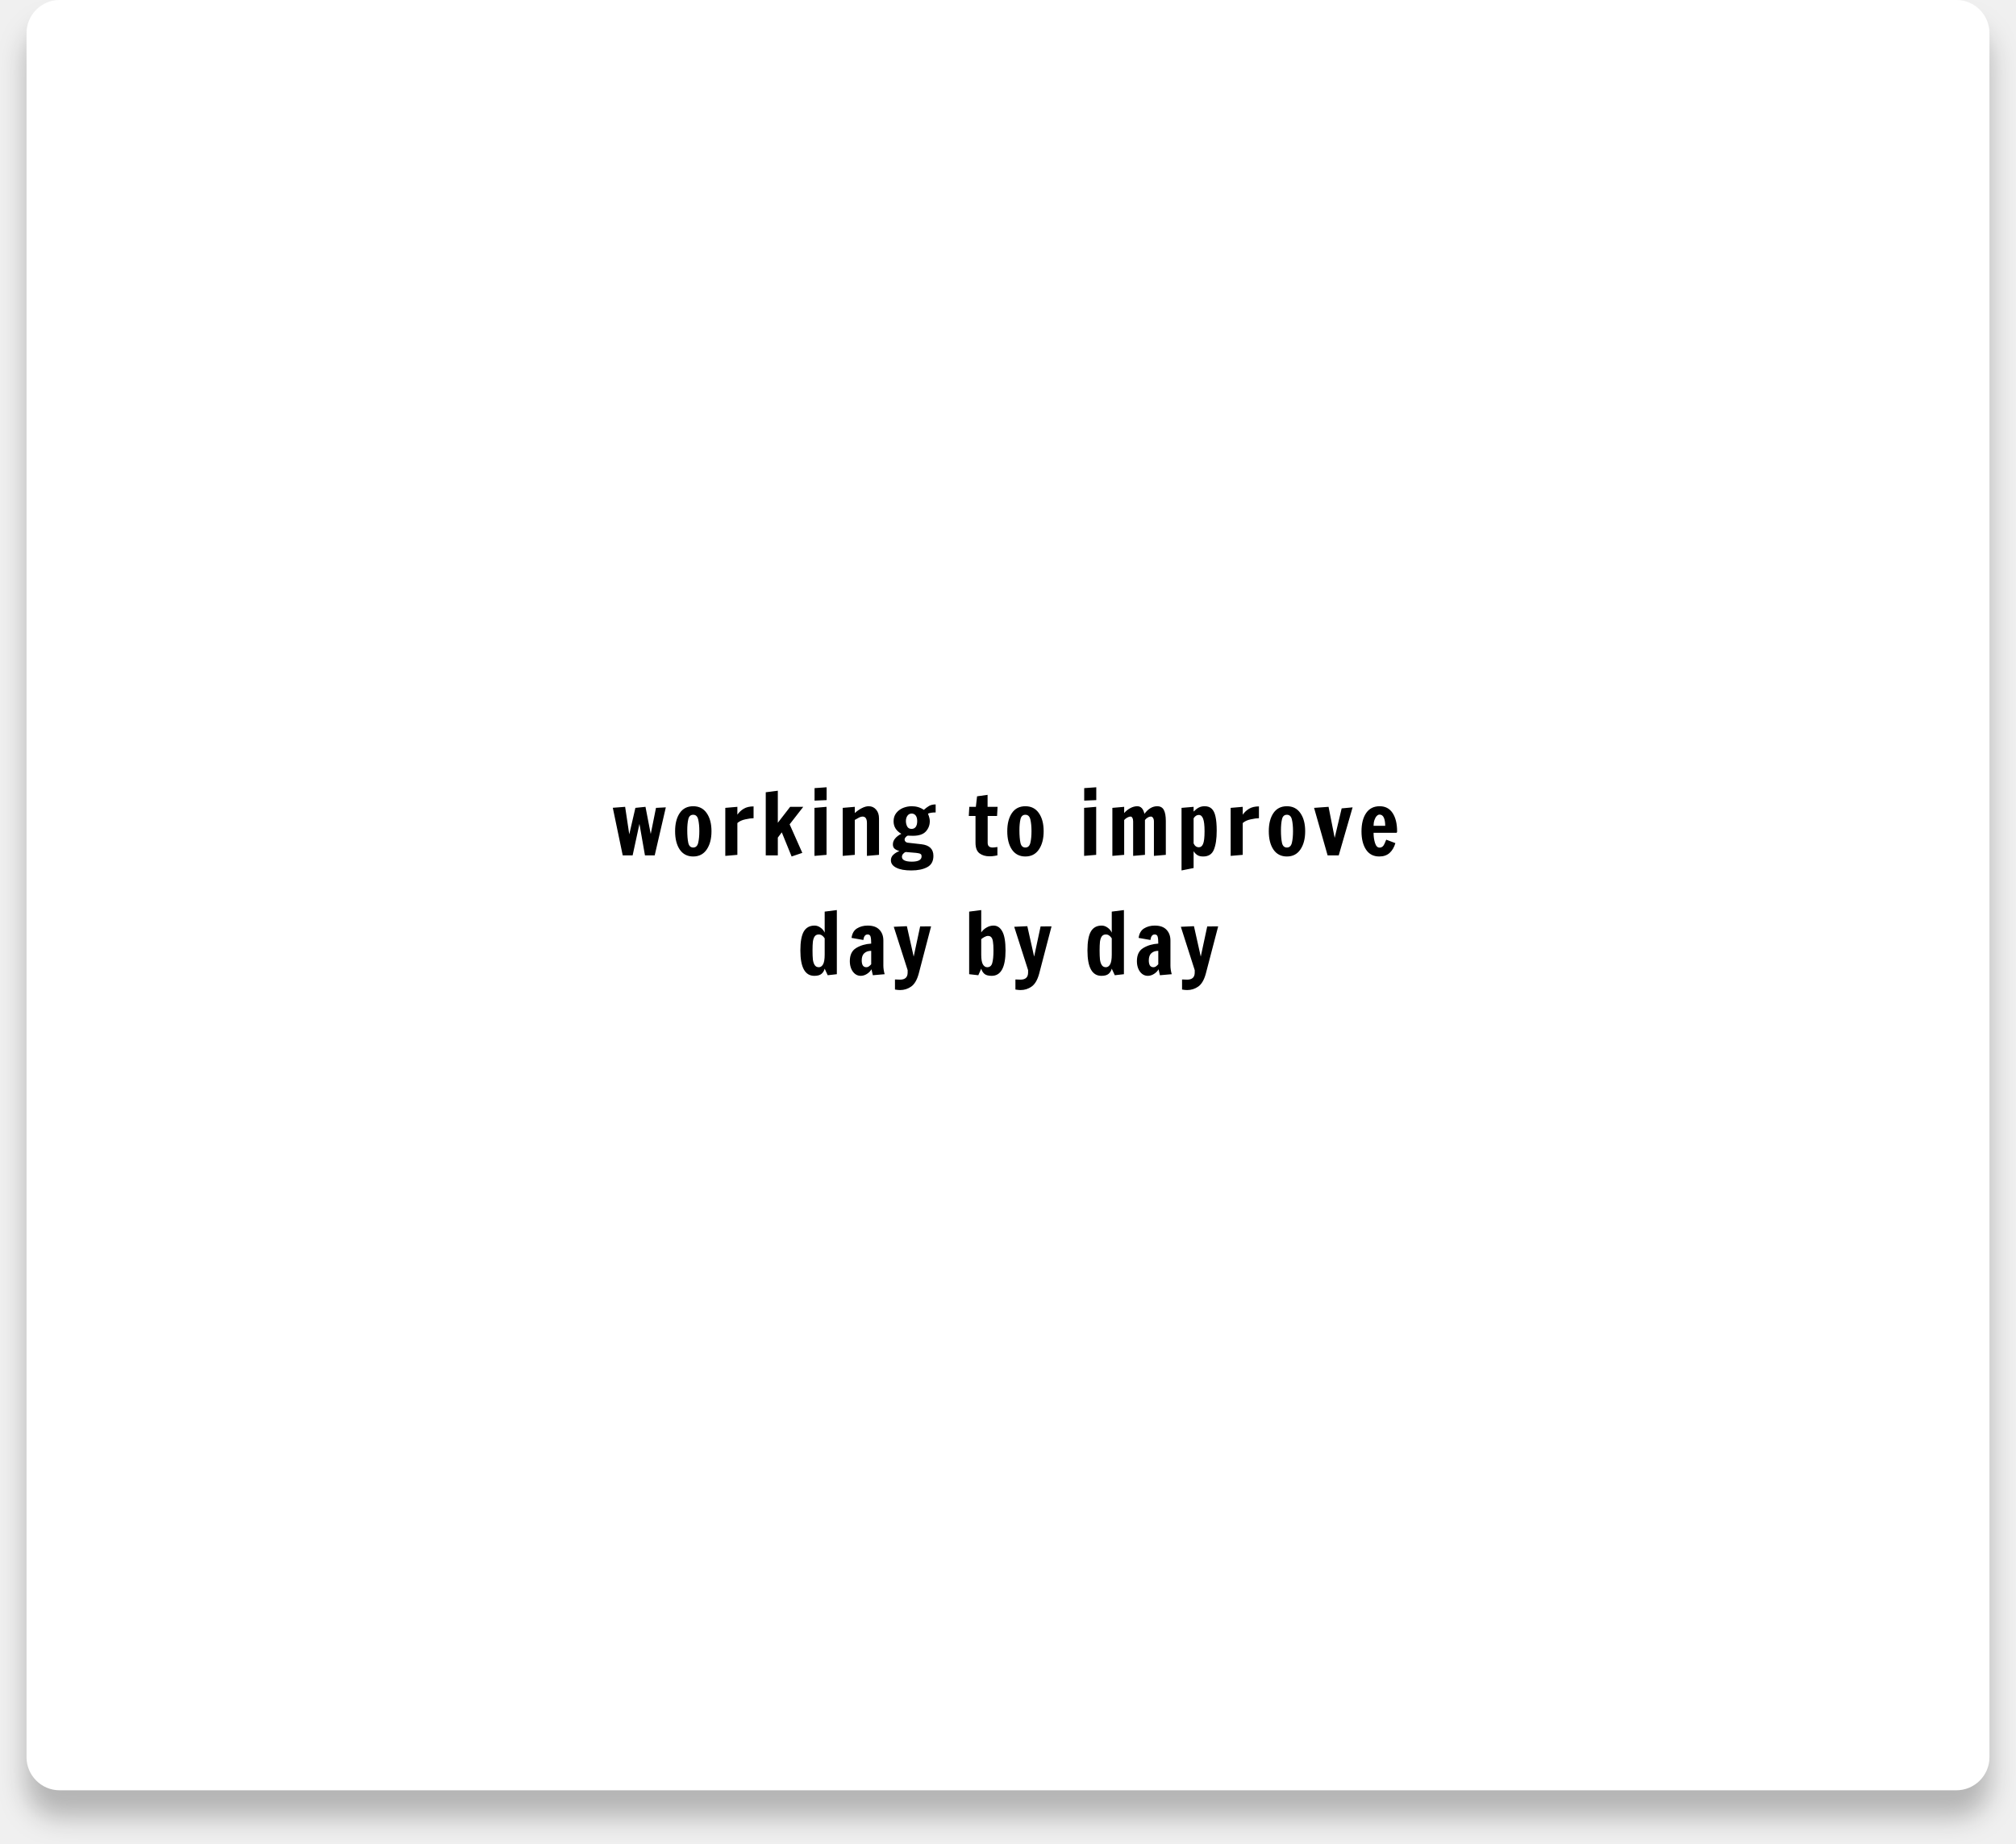
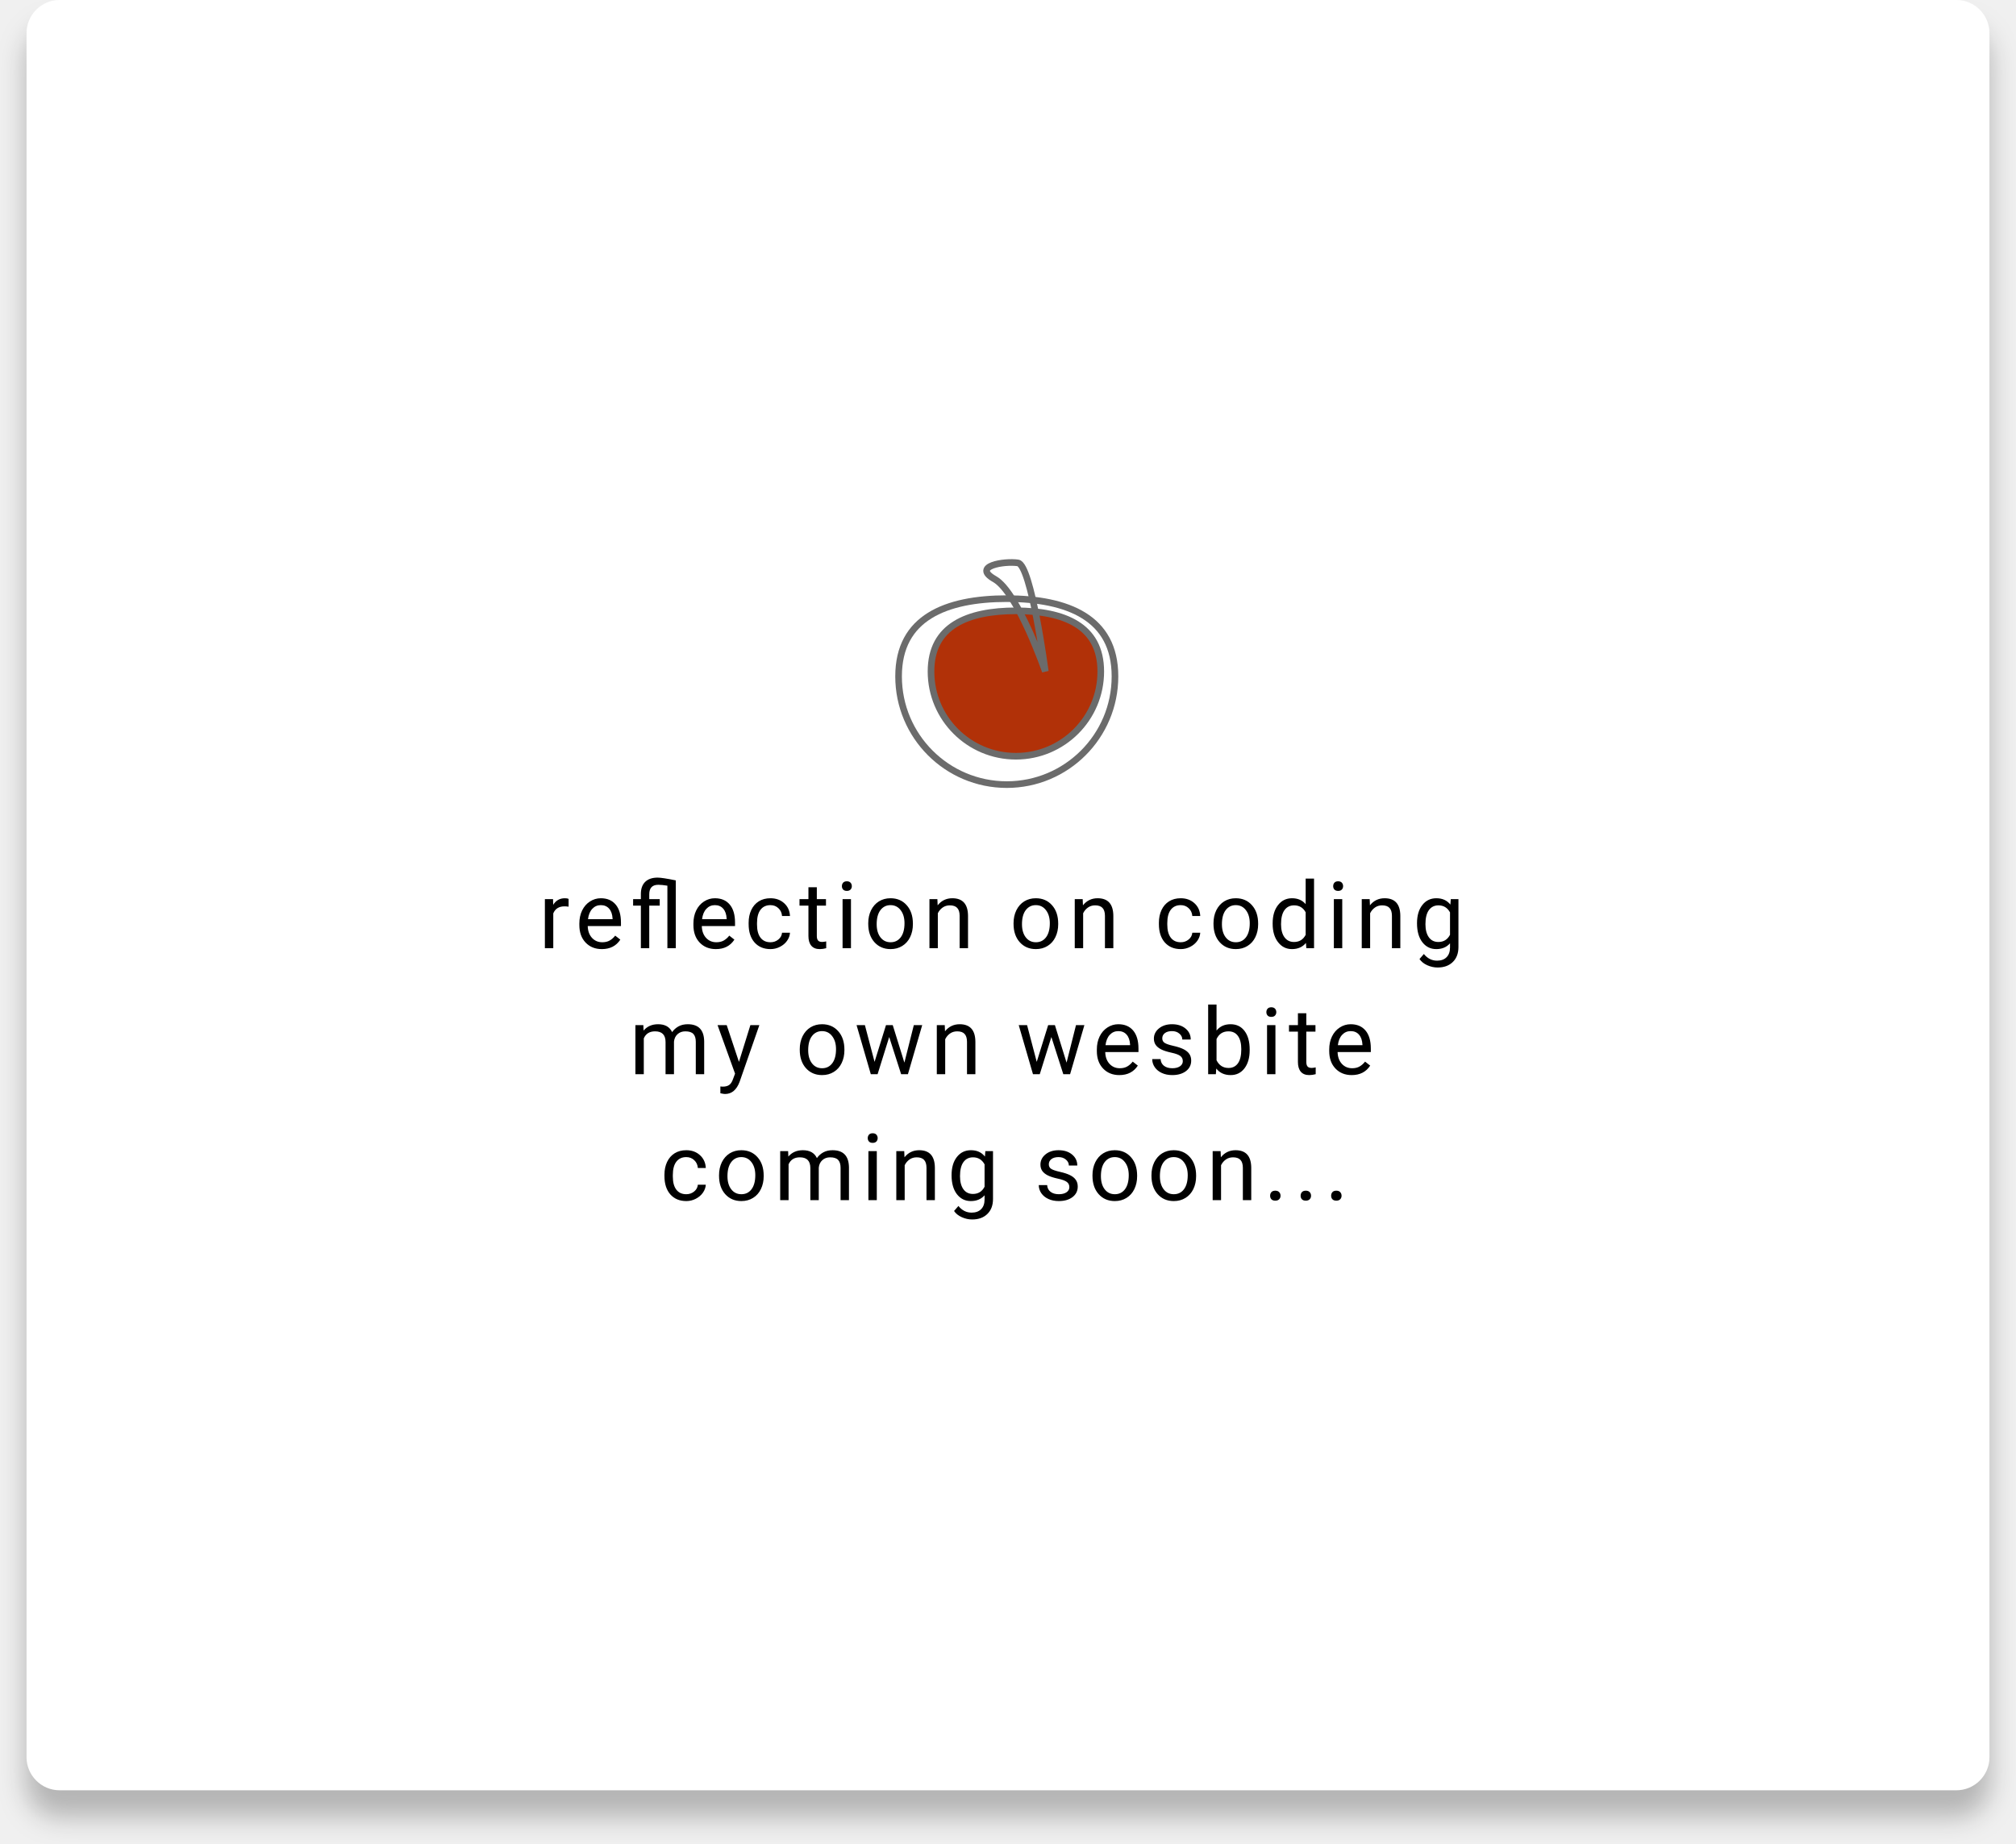
<svg xmlns="http://www.w3.org/2000/svg" width="304" height="278" viewBox="0 0 304 278" fill="none">
  <g filter="url(#filter0_d)">
    <g clip-path="url(#clip0)">
      <rect x="4" width="296" height="270" rx="5" fill="white" />
-       <path d="M93.902 129L92.407 121.824L94.266 121.681L94.89 125.828L95.813 121.837L97.334 121.681L98.127 125.776L98.92 121.837L100.402 121.759L98.725 129H97.256L96.424 124.255L95.397 129H93.902ZM104.531 129.169C103.655 129.169 102.979 128.822 102.503 128.129C102.035 127.436 101.801 126.513 101.801 125.36C101.801 124.216 102.035 123.302 102.503 122.617C102.971 121.932 103.647 121.59 104.531 121.59C105.406 121.59 106.082 121.932 106.559 122.617C107.044 123.302 107.287 124.216 107.287 125.36C107.287 126.504 107.044 127.427 106.559 128.129C106.082 128.822 105.406 129.169 104.531 129.169ZM104.531 127.817C104.921 127.817 105.172 127.579 105.285 127.102C105.397 126.625 105.454 126.04 105.454 125.347C105.454 124.654 105.397 124.069 105.285 123.592C105.172 123.115 104.921 122.877 104.531 122.877C104.141 122.877 103.894 123.102 103.79 123.553C103.686 124.004 103.634 124.554 103.634 125.204C103.634 126.001 103.686 126.638 103.79 127.115C103.894 127.583 104.141 127.817 104.531 127.817ZM109.37 121.837L111.19 121.681V122.864C111.45 122.491 111.77 122.192 112.152 121.967C112.542 121.733 113.036 121.616 113.634 121.616V123.397C113.322 123.397 112.91 123.453 112.399 123.566C111.896 123.67 111.493 123.856 111.19 124.125V128.922L109.37 129.078V121.837ZM119.371 129.169L117.889 125.529L117.291 126.322V129H115.471V119.484L117.291 119.25V124.086L119.15 121.681H121.126L119.072 124.32L120.983 128.623L119.371 129.169ZM122.829 120.745V118.86L124.649 118.73V120.667L122.829 120.745ZM122.816 129.078V121.837L124.636 121.681V128.922L122.816 129.078ZM127.076 121.837L128.896 121.681V122.617C129.268 122.288 129.632 122.036 129.988 121.863C130.352 121.681 130.685 121.59 130.989 121.59C131.448 121.59 131.821 121.759 132.107 122.097C132.401 122.426 132.549 122.873 132.549 123.436V128.922L130.729 129.078V124.125C130.729 123.475 130.508 123.15 130.066 123.15C129.918 123.15 129.754 123.193 129.572 123.28C129.398 123.367 129.173 123.492 128.896 123.657V128.922L127.076 129.078V121.837ZM137.411 131.275C136.441 131.275 135.687 131.136 135.149 130.859C134.612 130.59 134.343 130.218 134.343 129.741C134.343 129.412 134.465 129.134 134.707 128.909C134.95 128.675 135.258 128.489 135.63 128.35C135.301 128.255 135.054 128.133 134.889 127.986C134.725 127.839 134.642 127.626 134.642 127.349C134.642 127.011 134.759 126.708 134.993 126.439C135.227 126.162 135.535 125.932 135.916 125.75C135.136 125.299 134.746 124.671 134.746 123.865C134.746 123.38 134.876 122.968 135.136 122.63C135.405 122.283 135.747 122.023 136.163 121.85C136.588 121.677 137.03 121.59 137.489 121.59C138.174 121.59 138.781 121.772 139.309 122.136C139.569 121.902 139.829 121.707 140.089 121.551C140.358 121.395 140.692 121.317 141.09 121.317V122.526C140.588 122.526 140.202 122.587 139.933 122.708C140.037 122.977 140.107 123.189 140.141 123.345C140.185 123.501 140.206 123.67 140.206 123.852C140.206 124.441 140.007 124.957 139.608 125.399C139.21 125.832 138.56 126.049 137.658 126.049L137.177 126.036C137.099 126.027 137.004 126.023 136.891 126.023C136.779 126.058 136.67 126.136 136.566 126.257C136.462 126.37 136.41 126.491 136.41 126.621C136.41 126.742 136.454 126.846 136.54 126.933C136.627 127.02 136.735 127.072 136.865 127.089L138.945 127.323C140.15 127.462 140.752 128.047 140.752 129.078C140.752 129.884 140.44 130.452 139.816 130.781C139.201 131.11 138.399 131.275 137.411 131.275ZM137.463 125.009C137.732 125.009 137.94 124.909 138.087 124.71C138.235 124.502 138.308 124.212 138.308 123.839C138.308 123.458 138.23 123.172 138.074 122.981C137.918 122.79 137.719 122.695 137.476 122.695C137.208 122.695 136.995 122.803 136.839 123.02C136.683 123.237 136.605 123.505 136.605 123.826C136.605 124.121 136.67 124.394 136.8 124.645C136.93 124.888 137.151 125.009 137.463 125.009ZM137.489 129.949C138.477 129.949 138.971 129.68 138.971 129.143C138.971 128.996 138.932 128.887 138.854 128.818C138.776 128.749 138.651 128.701 138.477 128.675C138.313 128.64 138.04 128.61 137.658 128.584L136.579 128.493C136.423 128.545 136.289 128.64 136.176 128.779C136.064 128.909 136.007 129.056 136.007 129.221C136.007 129.455 136.129 129.633 136.371 129.754C136.623 129.884 136.995 129.949 137.489 129.949ZM149.207 129.143C148.618 129.143 148.12 128.996 147.712 128.701C147.305 128.398 147.101 127.865 147.101 127.102V123.059H146.087L146.165 121.681H147.153L147.335 120.095L148.921 119.874V121.681H150.429L150.351 123.059H148.934V127.089C148.934 127.349 148.999 127.535 149.129 127.648C149.259 127.761 149.45 127.817 149.701 127.817C149.84 127.817 150.074 127.791 150.403 127.739V129C150.369 129.009 150.23 129.035 149.987 129.078C149.753 129.121 149.493 129.143 149.207 129.143ZM154.62 129.169C153.744 129.169 153.068 128.822 152.592 128.129C152.124 127.436 151.89 126.513 151.89 125.36C151.89 124.216 152.124 123.302 152.592 122.617C153.06 121.932 153.736 121.59 154.62 121.59C155.495 121.59 156.171 121.932 156.648 122.617C157.133 123.302 157.376 124.216 157.376 125.36C157.376 126.504 157.133 127.427 156.648 128.129C156.171 128.822 155.495 129.169 154.62 129.169ZM154.62 127.817C155.01 127.817 155.261 127.579 155.374 127.102C155.486 126.625 155.543 126.04 155.543 125.347C155.543 124.654 155.486 124.069 155.374 123.592C155.261 123.115 155.01 122.877 154.62 122.877C154.23 122.877 153.983 123.102 153.879 123.553C153.775 124.004 153.723 124.554 153.723 125.204C153.723 126.001 153.775 126.638 153.879 127.115C153.983 127.583 154.23 127.817 154.62 127.817ZM163.491 120.745V118.86L165.311 118.73V120.667L163.491 120.745ZM163.478 129.078V121.837L165.298 121.681V128.922L163.478 129.078ZM167.738 121.837L169.519 121.681V122.617C169.787 122.305 170.095 122.058 170.442 121.876C170.797 121.685 171.148 121.59 171.495 121.59C172.041 121.59 172.4 121.971 172.574 122.734C173.146 121.971 173.787 121.59 174.498 121.59C174.966 121.59 175.299 121.776 175.499 122.149C175.698 122.522 175.798 123.076 175.798 123.813V128.922L174.004 129.078V123.904C174.004 123.67 173.96 123.488 173.874 123.358C173.787 123.219 173.687 123.15 173.575 123.15C173.393 123.15 173.219 123.202 173.055 123.306C172.899 123.401 172.764 123.523 172.652 123.67V128.922L170.871 129.078V123.891C170.871 123.648 170.832 123.466 170.754 123.345C170.684 123.215 170.602 123.15 170.507 123.15C170.333 123.15 170.156 123.202 169.974 123.306C169.792 123.41 169.64 123.531 169.519 123.67V128.922L167.738 129.078V121.837ZM178.168 121.837L179.988 121.681V122.396C180.274 122.11 180.538 121.906 180.781 121.785C181.032 121.655 181.322 121.59 181.652 121.59C182.102 121.59 182.458 121.716 182.718 121.967C182.986 122.218 183.177 122.613 183.29 123.15C183.411 123.679 183.472 124.389 183.472 125.282C183.472 126.504 183.329 127.457 183.043 128.142C182.765 128.827 182.228 129.169 181.431 129.169C181.067 129.169 180.776 129.1 180.56 128.961C180.343 128.822 180.152 128.627 179.988 128.376V130.911L178.168 131.275V121.837ZM180.781 127.778C181.067 127.778 181.279 127.609 181.418 127.271C181.565 126.933 181.639 126.296 181.639 125.36C181.639 124.467 181.565 123.835 181.418 123.462C181.279 123.089 181.062 122.903 180.768 122.903C180.464 122.903 180.204 123.072 179.988 123.41V127.193C180.161 127.583 180.425 127.778 180.781 127.778ZM185.576 121.837L187.396 121.681V122.864C187.656 122.491 187.977 122.192 188.358 121.967C188.748 121.733 189.242 121.616 189.84 121.616V123.397C189.528 123.397 189.116 123.453 188.605 123.566C188.102 123.67 187.699 123.856 187.396 124.125V128.922L185.576 129.078V121.837ZM194.056 129.169C193.181 129.169 192.505 128.822 192.028 128.129C191.56 127.436 191.326 126.513 191.326 125.36C191.326 124.216 191.56 123.302 192.028 122.617C192.496 121.932 193.172 121.59 194.056 121.59C194.931 121.59 195.607 121.932 196.084 122.617C196.569 123.302 196.812 124.216 196.812 125.36C196.812 126.504 196.569 127.427 196.084 128.129C195.607 128.822 194.931 129.169 194.056 129.169ZM194.056 127.817C194.446 127.817 194.697 127.579 194.81 127.102C194.923 126.625 194.979 126.04 194.979 125.347C194.979 124.654 194.923 124.069 194.81 123.592C194.697 123.115 194.446 122.877 194.056 122.877C193.666 122.877 193.419 123.102 193.315 123.553C193.211 124.004 193.159 124.554 193.159 125.204C193.159 126.001 193.211 126.638 193.315 127.115C193.419 127.583 193.666 127.817 194.056 127.817ZM200.195 129L198.154 121.837L200.338 121.681L201.261 126.361L202.314 121.915L203.965 121.759L201.872 129H200.195ZM207.983 129.169C207.116 129.169 206.453 128.827 205.994 128.142C205.535 127.449 205.305 126.53 205.305 125.386C205.305 124.225 205.539 123.302 206.007 122.617C206.475 121.932 207.155 121.59 208.048 121.59C208.897 121.59 209.547 121.932 209.998 122.617C210.449 123.302 210.674 124.225 210.674 125.386C210.674 125.455 210.661 125.507 210.635 125.542C210.609 125.568 210.596 125.585 210.596 125.594H207.125C207.125 126.157 207.199 126.673 207.346 127.141C207.493 127.6 207.719 127.83 208.022 127.83C208.36 127.83 208.611 127.635 208.776 127.245C208.941 126.855 209.027 126.651 209.036 126.634L210.414 127.154C210.232 127.778 209.942 128.272 209.543 128.636C209.144 128.991 208.624 129.169 207.983 129.169ZM208.88 124.541C208.88 124.021 208.811 123.609 208.672 123.306C208.533 123.003 208.317 122.851 208.022 122.851C207.875 122.851 207.732 122.925 207.593 123.072C207.454 123.219 207.342 123.423 207.255 123.683C207.168 123.943 207.125 124.229 207.125 124.541H208.88ZM122.797 147.169C121.393 147.169 120.691 145.895 120.691 143.347C120.691 142.021 120.865 141.063 121.211 140.474C121.558 139.885 122.1 139.59 122.836 139.59C123.148 139.59 123.447 139.694 123.733 139.902C124.019 140.101 124.227 140.353 124.357 140.656V137.484L126.19 137.25V146.922L124.812 147.078L124.357 146.09C124.271 146.411 124.11 146.671 123.876 146.87C123.642 147.069 123.283 147.169 122.797 147.169ZM123.473 145.869C123.733 145.869 123.946 145.726 124.11 145.44C124.275 145.145 124.357 144.651 124.357 143.958V141.514C124.106 141.124 123.811 140.929 123.473 140.929C123.187 140.929 122.975 141.033 122.836 141.241C122.706 141.44 122.62 141.705 122.576 142.034C122.542 142.363 122.524 142.801 122.524 143.347C122.524 143.902 122.542 144.352 122.576 144.699C122.62 145.046 122.711 145.327 122.849 145.544C122.988 145.761 123.196 145.869 123.473 145.869ZM129.786 147.169C129.474 147.169 129.192 147.074 128.941 146.883C128.69 146.684 128.495 146.419 128.356 146.09C128.217 145.752 128.148 145.375 128.148 144.959C128.148 144.014 128.469 143.351 129.11 142.97C129.76 142.58 130.514 142.359 131.372 142.307C131.372 141.839 131.342 141.492 131.281 141.267C131.22 141.042 131.073 140.929 130.839 140.929C130.64 140.929 130.488 141.007 130.384 141.163C130.28 141.319 130.215 141.518 130.189 141.761L128.408 141.449C128.495 140.782 128.768 140.305 129.227 140.019C129.686 139.733 130.224 139.59 130.839 139.59C131.628 139.59 132.217 139.798 132.607 140.214C133.006 140.63 133.205 141.172 133.205 141.839V145.622C133.205 146.029 133.27 146.463 133.4 146.922L131.619 147.078L131.411 146.181C131.255 146.458 131.025 146.692 130.722 146.883C130.419 147.074 130.107 147.169 129.786 147.169ZM130.631 145.869C130.778 145.869 130.9 145.834 130.995 145.765C131.099 145.696 131.225 145.583 131.372 145.427V143.399C130.939 143.399 130.592 143.516 130.332 143.75C130.072 143.984 129.942 144.348 129.942 144.842C129.942 145.171 129.998 145.427 130.111 145.609C130.232 145.782 130.406 145.869 130.631 145.869ZM135.723 149.314C135.515 149.314 135.259 149.288 134.956 149.236V147.715C135.277 147.732 135.532 147.741 135.723 147.741C136.486 147.741 136.867 147.386 136.867 146.675V146.311L134.774 139.772L136.75 139.681L137.777 144.27L138.752 139.72L140.403 139.707L138.531 146.87C138.271 147.806 137.89 148.447 137.387 148.794C136.893 149.141 136.338 149.314 135.723 149.314ZM149.536 147.169C149.051 147.169 148.691 147.074 148.457 146.883C148.223 146.684 148.059 146.419 147.963 146.09L147.521 147.078L146.143 146.922V137.484L147.963 137.25V140.617C148.18 140.305 148.453 140.058 148.782 139.876C149.112 139.685 149.458 139.59 149.822 139.59C150.386 139.59 150.828 139.889 151.148 140.487C151.469 141.076 151.629 142.03 151.629 143.347C151.629 145.895 150.932 147.169 149.536 147.169ZM148.86 145.869C149.259 145.869 149.515 145.657 149.627 145.232C149.749 144.807 149.809 144.179 149.809 143.347C149.809 142.766 149.783 142.324 149.731 142.021C149.688 141.709 149.606 141.488 149.484 141.358C149.372 141.219 149.203 141.15 148.977 141.15C148.821 141.15 148.639 141.206 148.431 141.319C148.223 141.432 148.067 141.54 147.963 141.644V143.958C147.963 144.651 148.046 145.145 148.21 145.44C148.384 145.726 148.6 145.869 148.86 145.869ZM153.886 149.314C153.678 149.314 153.422 149.288 153.119 149.236V147.715C153.44 147.732 153.695 147.741 153.886 147.741C154.649 147.741 155.03 147.386 155.03 146.675V146.311L152.937 139.772L154.913 139.681L155.94 144.27L156.915 139.72L158.566 139.707L156.694 146.87C156.434 147.806 156.053 148.447 155.55 148.794C155.056 149.141 154.501 149.314 153.886 149.314ZM166.087 147.169C164.683 147.169 163.981 145.895 163.981 143.347C163.981 142.021 164.155 141.063 164.501 140.474C164.848 139.885 165.39 139.59 166.126 139.59C166.438 139.59 166.737 139.694 167.023 139.902C167.309 140.101 167.517 140.353 167.647 140.656V137.484L169.48 137.25V146.922L168.102 147.078L167.647 146.09C167.561 146.411 167.4 146.671 167.166 146.87C166.932 147.069 166.573 147.169 166.087 147.169ZM166.763 145.869C167.023 145.869 167.236 145.726 167.4 145.44C167.565 145.145 167.647 144.651 167.647 143.958V141.514C167.396 141.124 167.101 140.929 166.763 140.929C166.477 140.929 166.265 141.033 166.126 141.241C165.996 141.44 165.91 141.705 165.866 142.034C165.832 142.363 165.814 142.801 165.814 143.347C165.814 143.902 165.832 144.352 165.866 144.699C165.91 145.046 166.001 145.327 166.139 145.544C166.278 145.761 166.486 145.869 166.763 145.869ZM173.076 147.169C172.764 147.169 172.482 147.074 172.231 146.883C171.98 146.684 171.785 146.419 171.646 146.09C171.507 145.752 171.438 145.375 171.438 144.959C171.438 144.014 171.759 143.351 172.4 142.97C173.05 142.58 173.804 142.359 174.662 142.307C174.662 141.839 174.632 141.492 174.571 141.267C174.51 141.042 174.363 140.929 174.129 140.929C173.93 140.929 173.778 141.007 173.674 141.163C173.57 141.319 173.505 141.518 173.479 141.761L171.698 141.449C171.785 140.782 172.058 140.305 172.517 140.019C172.976 139.733 173.514 139.59 174.129 139.59C174.918 139.59 175.507 139.798 175.897 140.214C176.296 140.63 176.495 141.172 176.495 141.839V145.622C176.495 146.029 176.56 146.463 176.69 146.922L174.909 147.078L174.701 146.181C174.545 146.458 174.315 146.692 174.012 146.883C173.709 147.074 173.397 147.169 173.076 147.169ZM173.921 145.869C174.068 145.869 174.19 145.834 174.285 145.765C174.389 145.696 174.515 145.583 174.662 145.427V143.399C174.229 143.399 173.882 143.516 173.622 143.75C173.362 143.984 173.232 144.348 173.232 144.842C173.232 145.171 173.288 145.427 173.401 145.609C173.522 145.782 173.696 145.869 173.921 145.869ZM179.013 149.314C178.805 149.314 178.549 149.288 178.246 149.236V147.715C178.567 147.732 178.822 147.741 179.013 147.741C179.776 147.741 180.157 147.386 180.157 146.675V146.311L178.064 139.772L180.04 139.681L181.067 144.27L182.042 139.72L183.693 139.707L181.821 146.87C181.561 147.806 181.18 148.447 180.677 148.794C180.183 149.141 179.628 149.314 179.013 149.314Z" fill="black" />
+       <path d="M85.741 136.738C85.549 136.706 85.342 136.69 85.119 136.69C84.289 136.69 83.726 137.044 83.43 137.75V143H82.166V135.604H83.396L83.416 136.458C83.831 135.797 84.419 135.467 85.18 135.467C85.426 135.467 85.613 135.499 85.741 135.562V136.738ZM90.752 143.137C89.75 143.137 88.934 142.809 88.305 142.152C87.676 141.492 87.362 140.61 87.362 139.507V139.274C87.362 138.541 87.501 137.887 87.779 137.312C88.061 136.734 88.453 136.283 88.954 135.959C89.46 135.631 90.007 135.467 90.595 135.467C91.557 135.467 92.304 135.784 92.837 136.417C93.371 137.05 93.637 137.957 93.637 139.138V139.664H88.626C88.645 140.393 88.856 140.983 89.262 141.435C89.672 141.881 90.192 142.104 90.821 142.104C91.267 142.104 91.645 142.013 91.955 141.831C92.265 141.649 92.537 141.407 92.769 141.106L93.541 141.708C92.922 142.66 91.992 143.137 90.752 143.137ZM90.595 136.506C90.085 136.506 89.656 136.693 89.31 137.066C88.964 137.436 88.749 137.955 88.667 138.625H92.372V138.529C92.336 137.887 92.163 137.39 91.853 137.039C91.543 136.684 91.124 136.506 90.595 136.506ZM100.638 133.573C100.073 133.482 99.617 133.437 99.271 133.437C98.359 133.437 97.903 133.915 97.903 134.872V135.604H99.483V136.581H97.903V143H96.639V136.581H95.47V135.604H96.639V134.797C96.643 134.008 96.865 133.405 97.302 132.985C97.74 132.566 98.362 132.356 99.168 132.356C99.629 132.356 100.54 132.495 101.903 132.773V143H100.638V133.573ZM107.953 143.137C106.951 143.137 106.135 142.809 105.506 142.152C104.877 141.492 104.563 140.61 104.563 139.507V139.274C104.563 138.541 104.702 137.887 104.98 137.312C105.262 136.734 105.654 136.283 106.155 135.959C106.661 135.631 107.208 135.467 107.796 135.467C108.758 135.467 109.505 135.784 110.038 136.417C110.571 137.05 110.838 137.957 110.838 139.138V139.664H105.827C105.845 140.393 106.057 140.983 106.463 141.435C106.873 141.881 107.393 142.104 108.022 142.104C108.468 142.104 108.846 142.013 109.156 141.831C109.466 141.649 109.737 141.407 109.97 141.106L110.742 141.708C110.122 142.66 109.193 143.137 107.953 143.137ZM107.796 136.506C107.286 136.506 106.857 136.693 106.511 137.066C106.164 137.436 105.95 137.955 105.868 138.625H109.573V138.529C109.537 137.887 109.364 137.39 109.054 137.039C108.744 136.684 108.325 136.506 107.796 136.506ZM116.184 142.104C116.636 142.104 117.03 141.968 117.367 141.694C117.704 141.421 117.891 141.079 117.928 140.669H119.124C119.101 141.093 118.955 141.496 118.686 141.879C118.418 142.262 118.058 142.567 117.606 142.795C117.16 143.023 116.686 143.137 116.184 143.137C115.177 143.137 114.375 142.802 113.778 142.132C113.186 141.457 112.89 140.537 112.89 139.37V139.158C112.89 138.438 113.022 137.798 113.286 137.237C113.55 136.677 113.929 136.242 114.421 135.932C114.918 135.622 115.503 135.467 116.178 135.467C117.007 135.467 117.695 135.715 118.242 136.212C118.794 136.709 119.087 137.354 119.124 138.146H117.928C117.891 137.668 117.709 137.276 117.381 136.971C117.057 136.661 116.656 136.506 116.178 136.506C115.535 136.506 115.036 136.738 114.681 137.203C114.33 137.663 114.154 138.331 114.154 139.206V139.445C114.154 140.298 114.33 140.954 114.681 141.414C115.031 141.874 115.533 142.104 116.184 142.104ZM123.172 133.812V135.604H124.552V136.581H123.172V141.168C123.172 141.464 123.233 141.688 123.356 141.838C123.479 141.984 123.689 142.057 123.985 142.057C124.131 142.057 124.331 142.029 124.587 141.975V143C124.254 143.091 123.93 143.137 123.616 143.137C123.051 143.137 122.625 142.966 122.338 142.624C122.051 142.282 121.907 141.797 121.907 141.168V136.581H120.56V135.604H121.907V133.812H123.172ZM128.32 143H127.055V135.604H128.32V143ZM126.953 133.642C126.953 133.437 127.014 133.263 127.137 133.122C127.265 132.981 127.452 132.91 127.698 132.91C127.944 132.91 128.131 132.981 128.258 133.122C128.386 133.263 128.45 133.437 128.45 133.642C128.45 133.847 128.386 134.018 128.258 134.154C128.131 134.291 127.944 134.359 127.698 134.359C127.452 134.359 127.265 134.291 127.137 134.154C127.014 134.018 126.953 133.847 126.953 133.642ZM130.925 139.233C130.925 138.509 131.066 137.857 131.349 137.278C131.636 136.7 132.033 136.253 132.538 135.938C133.049 135.624 133.63 135.467 134.282 135.467C135.289 135.467 136.102 135.815 136.722 136.513C137.346 137.21 137.659 138.137 137.659 139.295V139.384C137.659 140.104 137.52 140.751 137.242 141.325C136.968 141.895 136.574 142.339 136.059 142.658C135.549 142.977 134.961 143.137 134.295 143.137C133.293 143.137 132.479 142.788 131.855 142.091C131.235 141.394 130.925 140.471 130.925 139.322V139.233ZM132.197 139.384C132.197 140.204 132.386 140.863 132.764 141.359C133.147 141.856 133.657 142.104 134.295 142.104C134.938 142.104 135.448 141.854 135.827 141.353C136.205 140.847 136.394 140.14 136.394 139.233C136.394 138.422 136.2 137.766 135.813 137.265C135.43 136.759 134.92 136.506 134.282 136.506C133.657 136.506 133.154 136.754 132.771 137.251C132.388 137.748 132.197 138.459 132.197 139.384ZM141.351 135.604L141.392 136.533C141.957 135.822 142.695 135.467 143.607 135.467C145.17 135.467 145.958 136.349 145.972 138.112V143H144.707V138.105C144.703 137.572 144.58 137.178 144.338 136.923C144.101 136.668 143.73 136.54 143.224 136.54C142.814 136.54 142.454 136.649 142.144 136.868C141.834 137.087 141.592 137.374 141.419 137.729V143H140.155V135.604H141.351ZM152.837 139.233C152.837 138.509 152.978 137.857 153.261 137.278C153.548 136.7 153.944 136.253 154.45 135.938C154.961 135.624 155.542 135.467 156.193 135.467C157.2 135.467 158.014 135.815 158.634 136.513C159.258 137.21 159.57 138.137 159.57 139.295V139.384C159.57 140.104 159.431 140.751 159.153 141.325C158.88 141.895 158.486 142.339 157.971 142.658C157.46 142.977 156.872 143.137 156.207 143.137C155.204 143.137 154.391 142.788 153.767 142.091C153.147 141.394 152.837 140.471 152.837 139.322V139.233ZM154.108 139.384C154.108 140.204 154.297 140.863 154.676 141.359C155.059 141.856 155.569 142.104 156.207 142.104C156.85 142.104 157.36 141.854 157.738 141.353C158.116 140.847 158.306 140.14 158.306 139.233C158.306 138.422 158.112 137.766 157.725 137.265C157.342 136.759 156.831 136.506 156.193 136.506C155.569 136.506 155.065 136.754 154.683 137.251C154.3 137.748 154.108 138.459 154.108 139.384ZM163.262 135.604L163.303 136.533C163.869 135.822 164.607 135.467 165.518 135.467C167.081 135.467 167.87 136.349 167.884 138.112V143H166.619V138.105C166.614 137.572 166.491 137.178 166.25 136.923C166.013 136.668 165.641 136.54 165.136 136.54C164.725 136.54 164.365 136.649 164.055 136.868C163.746 137.087 163.504 137.374 163.331 137.729V143H162.066V135.604H163.262ZM178.05 142.104C178.501 142.104 178.896 141.968 179.233 141.694C179.57 141.421 179.757 141.079 179.793 140.669H180.99C180.967 141.093 180.821 141.496 180.552 141.879C180.283 142.262 179.923 142.567 179.472 142.795C179.025 143.023 178.552 143.137 178.05 143.137C177.043 143.137 176.241 142.802 175.644 142.132C175.052 141.457 174.755 140.537 174.755 139.37V139.158C174.755 138.438 174.887 137.798 175.152 137.237C175.416 136.677 175.794 136.242 176.287 135.932C176.783 135.622 177.369 135.467 178.043 135.467C178.873 135.467 179.561 135.715 180.108 136.212C180.659 136.709 180.953 137.354 180.99 138.146H179.793C179.757 137.668 179.575 137.276 179.247 136.971C178.923 136.661 178.522 136.506 178.043 136.506C177.401 136.506 176.902 136.738 176.546 137.203C176.195 137.663 176.02 138.331 176.02 139.206V139.445C176.02 140.298 176.195 140.954 176.546 141.414C176.897 141.874 177.399 142.104 178.05 142.104ZM182.987 139.233C182.987 138.509 183.128 137.857 183.41 137.278C183.698 136.7 184.094 136.253 184.6 135.938C185.11 135.624 185.691 135.467 186.343 135.467C187.35 135.467 188.164 135.815 188.783 136.513C189.408 137.21 189.72 138.137 189.72 139.295V139.384C189.72 140.104 189.581 140.751 189.303 141.325C189.03 141.895 188.635 142.339 188.12 142.658C187.61 142.977 187.022 143.137 186.357 143.137C185.354 143.137 184.541 142.788 183.916 142.091C183.296 141.394 182.987 140.471 182.987 139.322V139.233ZM184.258 139.384C184.258 140.204 184.447 140.863 184.825 141.359C185.208 141.856 185.719 142.104 186.357 142.104C186.999 142.104 187.51 141.854 187.888 141.353C188.266 140.847 188.455 140.14 188.455 139.233C188.455 138.422 188.262 137.766 187.874 137.265C187.491 136.759 186.981 136.506 186.343 136.506C185.719 136.506 185.215 136.754 184.832 137.251C184.449 137.748 184.258 138.459 184.258 139.384ZM191.908 139.24C191.908 138.105 192.177 137.194 192.715 136.506C193.253 135.813 193.957 135.467 194.827 135.467C195.693 135.467 196.379 135.763 196.885 136.355V132.5H198.15V143H196.987L196.926 142.207C196.42 142.827 195.716 143.137 194.814 143.137C193.957 143.137 193.257 142.786 192.715 142.084C192.177 141.382 191.908 140.466 191.908 139.336V139.24ZM193.173 139.384C193.173 140.222 193.346 140.879 193.693 141.353C194.039 141.826 194.517 142.063 195.128 142.063C195.93 142.063 196.516 141.703 196.885 140.983V137.586C196.507 136.889 195.926 136.54 195.142 136.54C194.522 136.54 194.039 136.779 193.693 137.258C193.346 137.736 193.173 138.445 193.173 139.384ZM202.402 143H201.138V135.604H202.402V143ZM201.035 133.642C201.035 133.437 201.097 133.263 201.22 133.122C201.347 132.981 201.534 132.91 201.78 132.91C202.026 132.91 202.213 132.981 202.341 133.122C202.468 133.263 202.532 133.437 202.532 133.642C202.532 133.847 202.468 134.018 202.341 134.154C202.213 134.291 202.026 134.359 201.78 134.359C201.534 134.359 201.347 134.291 201.22 134.154C201.097 134.018 201.035 133.847 201.035 133.642ZM206.539 135.604L206.58 136.533C207.145 135.822 207.883 135.467 208.795 135.467C210.358 135.467 211.146 136.349 211.16 138.112V143H209.895V138.105C209.891 137.572 209.768 137.178 209.526 136.923C209.289 136.668 208.918 136.54 208.412 136.54C208.002 136.54 207.642 136.649 207.332 136.868C207.022 137.087 206.78 137.374 206.607 137.729V143H205.343V135.604H206.539ZM213.676 139.24C213.676 138.087 213.943 137.171 214.476 136.492C215.009 135.809 215.716 135.467 216.595 135.467C217.498 135.467 218.202 135.786 218.708 136.424L218.769 135.604H219.924V142.822C219.924 143.779 219.64 144.534 219.07 145.085C218.505 145.636 217.744 145.912 216.787 145.912C216.254 145.912 215.732 145.798 215.221 145.57C214.711 145.342 214.321 145.03 214.052 144.634L214.709 143.875C215.251 144.545 215.914 144.88 216.698 144.88C217.313 144.88 217.792 144.707 218.133 144.36C218.48 144.014 218.653 143.526 218.653 142.897V142.262C218.147 142.845 217.457 143.137 216.582 143.137C215.716 143.137 215.014 142.788 214.476 142.091C213.943 141.394 213.676 140.443 213.676 139.24ZM214.948 139.384C214.948 140.218 215.119 140.874 215.461 141.353C215.802 141.826 216.281 142.063 216.896 142.063C217.694 142.063 218.279 141.701 218.653 140.977V137.6C218.266 136.893 217.685 136.54 216.91 136.54C216.295 136.54 215.814 136.779 215.467 137.258C215.121 137.736 214.948 138.445 214.948 139.384ZM97.012 154.604L97.046 155.424C97.588 154.786 98.32 154.467 99.24 154.467C100.275 154.467 100.979 154.863 101.353 155.656C101.599 155.301 101.918 155.014 102.31 154.795C102.706 154.576 103.173 154.467 103.711 154.467C105.333 154.467 106.158 155.326 106.186 157.044V162H104.921V157.119C104.921 156.59 104.8 156.196 104.559 155.937C104.317 155.672 103.912 155.54 103.342 155.54C102.873 155.54 102.483 155.681 102.173 155.964C101.863 156.242 101.683 156.618 101.633 157.092V162H100.361V157.153C100.361 156.078 99.835 155.54 98.782 155.54C97.953 155.54 97.385 155.893 97.08 156.6V162H95.816V154.604H97.012ZM111.43 160.147L113.152 154.604H114.506L111.532 163.142C111.072 164.372 110.34 164.987 109.338 164.987L109.099 164.967L108.627 164.878V163.853L108.969 163.88C109.397 163.88 109.73 163.793 109.967 163.62C110.208 163.447 110.407 163.13 110.561 162.67L110.842 161.918L108.203 154.604H109.584L111.43 160.147ZM120.598 158.233C120.598 157.509 120.74 156.857 121.022 156.278C121.309 155.7 121.706 155.253 122.212 154.938C122.722 154.624 123.303 154.467 123.955 154.467C124.962 154.467 125.775 154.815 126.395 155.513C127.02 156.21 127.332 157.137 127.332 158.295V158.384C127.332 159.104 127.193 159.751 126.915 160.325C126.641 160.895 126.247 161.339 125.732 161.658C125.222 161.977 124.634 162.137 123.968 162.137C122.966 162.137 122.152 161.788 121.528 161.091C120.908 160.394 120.598 159.471 120.598 158.322V158.233ZM121.87 158.384C121.87 159.204 122.059 159.863 122.437 160.359C122.82 160.856 123.33 161.104 123.968 161.104C124.611 161.104 125.121 160.854 125.5 160.353C125.878 159.847 126.067 159.14 126.067 158.233C126.067 157.422 125.873 156.766 125.486 156.265C125.103 155.759 124.593 155.506 123.955 155.506C123.33 155.506 122.827 155.754 122.444 156.251C122.061 156.748 121.87 157.459 121.87 158.384ZM136.376 160.257L137.798 154.604H139.063L136.91 162H135.884L134.086 156.395L132.336 162H131.311L129.165 154.604H130.422L131.878 160.141L133.601 154.604H134.62L136.376 160.257ZM142.461 154.604L142.502 155.533C143.067 154.822 143.806 154.467 144.717 154.467C146.28 154.467 147.069 155.349 147.082 157.112V162H145.818V157.105C145.813 156.572 145.69 156.178 145.449 155.923C145.212 155.668 144.84 155.54 144.334 155.54C143.924 155.54 143.564 155.649 143.254 155.868C142.944 156.087 142.703 156.374 142.53 156.729V162H141.265V154.604H142.461ZM160.831 160.257L162.253 154.604H163.518L161.364 162H160.339L158.541 156.395L156.791 162H155.766L153.619 154.604H154.877L156.333 160.141L158.056 154.604H159.074L160.831 160.257ZM168.789 162.137C167.786 162.137 166.971 161.809 166.342 161.152C165.713 160.492 165.398 159.61 165.398 158.507V158.274C165.398 157.541 165.537 156.887 165.815 156.312C166.098 155.734 166.49 155.283 166.991 154.959C167.497 154.631 168.044 154.467 168.632 154.467C169.593 154.467 170.341 154.784 170.874 155.417C171.407 156.05 171.674 156.957 171.674 158.138V158.664H166.663C166.681 159.393 166.893 159.983 167.299 160.435C167.709 160.881 168.228 161.104 168.857 161.104C169.304 161.104 169.682 161.013 169.992 160.831C170.302 160.649 170.573 160.407 170.806 160.106L171.578 160.708C170.958 161.66 170.028 162.137 168.789 162.137ZM168.632 155.506C168.121 155.506 167.693 155.693 167.347 156.066C167 156.436 166.786 156.955 166.704 157.625H170.409V157.529C170.373 156.887 170.199 156.39 169.889 156.039C169.58 155.684 169.16 155.506 168.632 155.506ZM178.36 160.038C178.36 159.696 178.23 159.432 177.97 159.245C177.715 159.054 177.266 158.89 176.624 158.753C175.986 158.616 175.478 158.452 175.099 158.261C174.726 158.069 174.448 157.841 174.265 157.577C174.088 157.313 173.999 156.998 173.999 156.634C173.999 156.028 174.254 155.515 174.764 155.096C175.279 154.676 175.936 154.467 176.733 154.467C177.572 154.467 178.251 154.683 178.77 155.116C179.294 155.549 179.556 156.103 179.556 156.777H178.285C178.285 156.431 178.137 156.132 177.841 155.882C177.549 155.631 177.18 155.506 176.733 155.506C176.273 155.506 175.913 155.606 175.653 155.807C175.393 156.007 175.263 156.269 175.263 156.593C175.263 156.898 175.384 157.128 175.626 157.283C175.867 157.438 176.302 157.586 176.931 157.728C177.565 157.869 178.077 158.037 178.469 158.233C178.861 158.429 179.151 158.666 179.338 158.944C179.529 159.218 179.625 159.553 179.625 159.949C179.625 160.61 179.36 161.141 178.832 161.542C178.303 161.938 177.617 162.137 176.774 162.137C176.182 162.137 175.658 162.032 175.202 161.822C174.746 161.613 174.388 161.321 174.129 160.947C173.873 160.569 173.746 160.161 173.746 159.724H175.01C175.033 160.147 175.202 160.485 175.516 160.735C175.835 160.981 176.255 161.104 176.774 161.104C177.253 161.104 177.635 161.009 177.923 160.817C178.214 160.621 178.36 160.362 178.36 160.038ZM188.444 158.384C188.444 159.514 188.184 160.423 187.665 161.111C187.145 161.795 186.448 162.137 185.573 162.137C184.639 162.137 183.916 161.806 183.406 161.146L183.344 162H182.182V151.5H183.447V155.417C183.957 154.784 184.661 154.467 185.559 154.467C186.457 154.467 187.161 154.806 187.671 155.485C188.186 156.164 188.444 157.094 188.444 158.274V158.384ZM187.179 158.24C187.179 157.379 187.013 156.714 186.68 156.244C186.348 155.775 185.869 155.54 185.245 155.54C184.411 155.54 183.811 155.927 183.447 156.702V159.901C183.834 160.676 184.438 161.063 185.258 161.063C185.864 161.063 186.336 160.829 186.673 160.359C187.011 159.89 187.179 159.184 187.179 158.24ZM192.327 162H191.063V154.604H192.327V162ZM190.96 152.642C190.96 152.437 191.022 152.263 191.145 152.122C191.272 151.981 191.459 151.91 191.705 151.91C191.952 151.91 192.138 151.981 192.266 152.122C192.394 152.263 192.457 152.437 192.457 152.642C192.457 152.847 192.394 153.018 192.266 153.154C192.138 153.291 191.952 153.359 191.705 153.359C191.459 153.359 191.272 153.291 191.145 153.154C191.022 153.018 190.96 152.847 190.96 152.642ZM196.984 152.812V154.604H198.364V155.581H196.984V160.168C196.984 160.464 197.045 160.688 197.168 160.838C197.291 160.984 197.501 161.057 197.797 161.057C197.943 161.057 198.143 161.029 198.399 160.975V162C198.066 162.091 197.742 162.137 197.428 162.137C196.863 162.137 196.437 161.966 196.15 161.624C195.863 161.282 195.719 160.797 195.719 160.168V155.581H194.372V154.604H195.719V152.812H196.984ZM203.827 162.137C202.825 162.137 202.009 161.809 201.38 161.152C200.751 160.492 200.437 159.61 200.437 158.507V158.274C200.437 157.541 200.576 156.887 200.854 156.312C201.136 155.734 201.528 155.283 202.029 154.959C202.535 154.631 203.082 154.467 203.67 154.467C204.632 154.467 205.379 154.784 205.912 155.417C206.445 156.05 206.712 156.957 206.712 158.138V158.664H201.701C201.719 159.393 201.931 159.983 202.337 160.435C202.747 160.881 203.267 161.104 203.896 161.104C204.342 161.104 204.72 161.013 205.03 160.831C205.34 160.649 205.611 160.407 205.844 160.106L206.616 160.708C205.996 161.66 205.067 162.137 203.827 162.137ZM203.67 155.506C203.16 155.506 202.731 155.693 202.385 156.066C202.038 156.436 201.824 156.955 201.742 157.625H205.447V157.529C205.411 156.887 205.238 156.39 204.928 156.039C204.618 155.684 204.199 155.506 203.67 155.506ZM103.489 180.104C103.94 180.104 104.335 179.968 104.672 179.694C105.009 179.421 105.196 179.079 105.232 178.669H106.429C106.406 179.093 106.26 179.496 105.991 179.879C105.722 180.262 105.362 180.567 104.911 180.795C104.465 181.023 103.991 181.137 103.489 181.137C102.482 181.137 101.68 180.802 101.083 180.132C100.491 179.457 100.194 178.537 100.194 177.37V177.158C100.194 176.438 100.327 175.798 100.591 175.237C100.855 174.677 101.233 174.242 101.726 173.932C102.222 173.622 102.808 173.467 103.482 173.467C104.312 173.467 105 173.715 105.547 174.212C106.098 174.709 106.392 175.354 106.429 176.146H105.232C105.196 175.668 105.014 175.276 104.686 174.971C104.362 174.661 103.961 174.506 103.482 174.506C102.84 174.506 102.341 174.738 101.985 175.203C101.634 175.663 101.459 176.331 101.459 177.206V177.445C101.459 178.298 101.634 178.954 101.985 179.414C102.336 179.874 102.838 180.104 103.489 180.104ZM108.426 177.233C108.426 176.509 108.567 175.857 108.849 175.278C109.137 174.7 109.533 174.253 110.039 173.938C110.549 173.624 111.13 173.467 111.782 173.467C112.789 173.467 113.603 173.815 114.223 174.513C114.847 175.21 115.159 176.137 115.159 177.295V177.384C115.159 178.104 115.02 178.751 114.742 179.325C114.469 179.895 114.074 180.339 113.559 180.658C113.049 180.977 112.461 181.137 111.796 181.137C110.793 181.137 109.98 180.788 109.355 180.091C108.736 179.394 108.426 178.471 108.426 177.322V177.233ZM109.697 177.384C109.697 178.204 109.886 178.863 110.265 179.359C110.647 179.856 111.158 180.104 111.796 180.104C112.438 180.104 112.949 179.854 113.327 179.353C113.705 178.847 113.894 178.14 113.894 177.233C113.894 176.422 113.701 175.766 113.313 175.265C112.931 174.759 112.42 174.506 111.782 174.506C111.158 174.506 110.654 174.754 110.271 175.251C109.889 175.748 109.697 176.459 109.697 177.384ZM118.844 173.604L118.879 174.424C119.421 173.786 120.152 173.467 121.073 173.467C122.107 173.467 122.812 173.863 123.185 174.656C123.431 174.301 123.75 174.014 124.142 173.795C124.539 173.576 125.006 173.467 125.544 173.467C127.166 173.467 127.991 174.326 128.018 176.044V181H126.754V176.119C126.754 175.59 126.633 175.196 126.391 174.937C126.15 174.672 125.744 174.54 125.175 174.54C124.705 174.54 124.315 174.681 124.006 174.964C123.696 175.242 123.516 175.618 123.466 176.092V181H122.194V176.153C122.194 175.078 121.668 174.54 120.615 174.54C119.786 174.54 119.218 174.893 118.913 175.6V181H117.648V173.604H118.844ZM132.216 181H130.952V173.604H132.216V181ZM130.849 171.642C130.849 171.437 130.911 171.263 131.034 171.122C131.161 170.981 131.348 170.91 131.594 170.91C131.84 170.91 132.027 170.981 132.155 171.122C132.282 171.263 132.346 171.437 132.346 171.642C132.346 171.847 132.282 172.018 132.155 172.154C132.027 172.291 131.84 172.359 131.594 172.359C131.348 172.359 131.161 172.291 131.034 172.154C130.911 172.018 130.849 171.847 130.849 171.642ZM136.353 173.604L136.394 174.533C136.959 173.822 137.697 173.467 138.609 173.467C140.172 173.467 140.96 174.349 140.974 176.112V181H139.709V176.105C139.705 175.572 139.582 175.178 139.34 174.923C139.103 174.668 138.732 174.54 138.226 174.54C137.816 174.54 137.456 174.649 137.146 174.868C136.836 175.087 136.594 175.374 136.421 175.729V181H135.157V173.604H136.353ZM143.49 177.24C143.49 176.087 143.757 175.171 144.29 174.492C144.823 173.809 145.53 173.467 146.409 173.467C147.312 173.467 148.016 173.786 148.522 174.424L148.583 173.604H149.739V180.822C149.739 181.779 149.454 182.534 148.884 183.085C148.319 183.636 147.558 183.912 146.601 183.912C146.068 183.912 145.546 183.798 145.035 183.57C144.525 183.342 144.135 183.03 143.866 182.634L144.523 181.875C145.065 182.545 145.728 182.88 146.512 182.88C147.127 182.88 147.606 182.707 147.947 182.36C148.294 182.014 148.467 181.526 148.467 180.897V180.262C147.961 180.845 147.271 181.137 146.396 181.137C145.53 181.137 144.828 180.788 144.29 180.091C143.757 179.394 143.49 178.443 143.49 177.24ZM144.762 177.384C144.762 178.218 144.933 178.874 145.275 179.353C145.616 179.826 146.095 180.063 146.71 180.063C147.508 180.063 148.093 179.701 148.467 178.977V175.6C148.08 174.893 147.499 174.54 146.724 174.54C146.109 174.54 145.628 174.779 145.281 175.258C144.935 175.736 144.762 176.445 144.762 177.384ZM161.252 179.038C161.252 178.696 161.122 178.432 160.862 178.245C160.607 178.054 160.158 177.89 159.516 177.753C158.878 177.616 158.369 177.452 157.991 177.261C157.617 177.069 157.339 176.841 157.157 176.577C156.979 176.313 156.891 175.998 156.891 175.634C156.891 175.028 157.146 174.515 157.656 174.096C158.171 173.676 158.827 173.467 159.625 173.467C160.463 173.467 161.143 173.683 161.662 174.116C162.186 174.549 162.448 175.103 162.448 175.777H161.177C161.177 175.431 161.029 175.132 160.732 174.882C160.441 174.631 160.072 174.506 159.625 174.506C159.165 174.506 158.805 174.606 158.545 174.807C158.285 175.007 158.155 175.269 158.155 175.593C158.155 175.898 158.276 176.128 158.518 176.283C158.759 176.438 159.194 176.586 159.823 176.728C160.457 176.869 160.969 177.037 161.361 177.233C161.753 177.429 162.043 177.666 162.229 177.944C162.421 178.218 162.517 178.553 162.517 178.949C162.517 179.61 162.252 180.141 161.724 180.542C161.195 180.938 160.509 181.137 159.666 181.137C159.073 181.137 158.549 181.032 158.094 180.822C157.638 180.613 157.28 180.321 157.02 179.947C156.765 179.569 156.638 179.161 156.638 178.724H157.902C157.925 179.147 158.094 179.485 158.408 179.735C158.727 179.981 159.146 180.104 159.666 180.104C160.144 180.104 160.527 180.009 160.814 179.817C161.106 179.621 161.252 179.362 161.252 179.038ZM164.739 177.233C164.739 176.509 164.88 175.857 165.163 175.278C165.45 174.7 165.846 174.253 166.352 173.938C166.863 173.624 167.444 173.467 168.095 173.467C169.103 173.467 169.916 173.815 170.536 174.513C171.16 175.21 171.472 176.137 171.472 177.295V177.384C171.472 178.104 171.333 178.751 171.055 179.325C170.782 179.895 170.388 180.339 169.873 180.658C169.362 180.977 168.775 181.137 168.109 181.137C167.107 181.137 166.293 180.788 165.669 180.091C165.049 179.394 164.739 178.471 164.739 177.322V177.233ZM166.011 177.384C166.011 178.204 166.2 178.863 166.578 179.359C166.961 179.856 167.471 180.104 168.109 180.104C168.752 180.104 169.262 179.854 169.64 179.353C170.019 178.847 170.208 178.14 170.208 177.233C170.208 176.422 170.014 175.766 169.627 175.265C169.244 174.759 168.733 174.506 168.095 174.506C167.471 174.506 166.968 174.754 166.585 175.251C166.202 175.748 166.011 176.459 166.011 177.384ZM173.633 177.233C173.633 176.509 173.775 175.857 174.057 175.278C174.344 174.7 174.741 174.253 175.247 173.938C175.757 173.624 176.338 173.467 176.99 173.467C177.997 173.467 178.81 173.815 179.43 174.513C180.055 175.21 180.367 176.137 180.367 177.295V177.384C180.367 178.104 180.228 178.751 179.95 179.325C179.676 179.895 179.282 180.339 178.767 180.658C178.257 180.977 177.669 181.137 177.004 181.137C176.001 181.137 175.187 180.788 174.563 180.091C173.943 179.394 173.633 178.471 173.633 177.322V177.233ZM174.905 177.384C174.905 178.204 175.094 178.863 175.472 179.359C175.855 179.856 176.365 180.104 177.004 180.104C177.646 180.104 178.157 179.854 178.535 179.353C178.913 178.847 179.102 178.14 179.102 177.233C179.102 176.422 178.908 175.766 178.521 175.265C178.138 174.759 177.628 174.506 176.99 174.506C176.365 174.506 175.862 174.754 175.479 175.251C175.096 175.748 174.905 176.459 174.905 177.384ZM184.059 173.604L184.1 174.533C184.665 173.822 185.403 173.467 186.315 173.467C187.878 173.467 188.666 174.349 188.68 176.112V181H187.415V176.105C187.411 175.572 187.288 175.178 187.046 174.923C186.809 174.668 186.438 174.54 185.932 174.54C185.522 174.54 185.162 174.649 184.852 174.868C184.542 175.087 184.301 175.374 184.127 175.729V181H182.863V173.604H184.059ZM191.525 180.337C191.525 180.118 191.588 179.936 191.716 179.79C191.848 179.644 192.044 179.571 192.304 179.571C192.564 179.571 192.76 179.644 192.892 179.79C193.029 179.936 193.097 180.118 193.097 180.337C193.097 180.547 193.029 180.722 192.892 180.863C192.76 181.005 192.564 181.075 192.304 181.075C192.044 181.075 191.848 181.005 191.716 180.863C191.588 180.722 191.525 180.547 191.525 180.337ZM196.126 180.337C196.126 180.118 196.19 179.936 196.317 179.79C196.45 179.644 196.646 179.571 196.905 179.571C197.165 179.571 197.361 179.644 197.493 179.79C197.63 179.936 197.698 180.118 197.698 180.337C197.698 180.547 197.63 180.722 197.493 180.863C197.361 181.005 197.165 181.075 196.905 181.075C196.646 181.075 196.45 181.005 196.317 180.863C196.19 180.722 196.126 180.547 196.126 180.337ZM200.728 180.337C200.728 180.118 200.791 179.936 200.919 179.79C201.051 179.644 201.247 179.571 201.507 179.571C201.767 179.571 201.963 179.644 202.095 179.79C202.231 179.936 202.3 180.118 202.3 180.337C202.3 180.547 202.231 180.722 202.095 180.863C201.963 181.005 201.767 181.075 201.507 181.075C201.247 181.075 201.051 181.005 200.919 180.863C200.791 180.722 200.728 180.547 200.728 180.337Z" fill="black" />
+       <path d="M168.131 102.013C168.131 111.024 160.826 118.329 151.815 118.329C142.805 118.329 135.5 111.024 135.5 102.013C135.5 97.532 137.302 94.64 140.19 92.84C143.116 91.016 147.209 90.283 151.815 90.283C156.422 90.283 160.515 91.016 163.441 92.84C166.329 94.64 168.131 97.532 168.131 102.013Z" stroke="#6B6B6B" />
+       <path d="M165.989 101.274C165.989 108.329 160.26 114.049 153.19 114.049C146.12 114.049 140.391 108.329 140.391 101.274C140.391 97.771 141.798 95.523 144.05 94.122C146.34 92.697 149.554 92.119 153.19 92.119C156.826 92.119 160.04 92.697 162.33 94.122C164.582 95.523 165.989 97.771 165.989 101.274Z" fill="#B13108" stroke="#6B6B6B" />
+       <path d="M153.499 84.893C151.512 84.587 146.467 85.352 149.983 87.339C153.499 89.326 157.625 101.249 157.625 101.249C157.625 101.249 155.486 85.199 153.499 84.893Z" stroke="#6B6B6B" />
    </g>
  </g>
  <defs>
    <filter id="filter0_d" x="0" y="0" width="304" height="278" filterUnits="userSpaceOnUse" color-interpolation-filters="sRGB">
      <feFlood flood-opacity="0" result="BackgroundImageFix" />
      <feColorMatrix in="SourceAlpha" type="matrix" values="0 0 0 0 0 0 0 0 0 0 0 0 0 0 0 0 0 0 127 0" />
      <feOffset dy="4" />
      <feGaussianBlur stdDeviation="2" />
      <feColorMatrix type="matrix" values="0 0 0 0 0 0 0 0 0 0 0 0 0 0 0 0 0 0 0.25 0" />
      <feBlend mode="normal" in2="BackgroundImageFix" result="effect1_dropShadow" />
      <feBlend mode="normal" in="SourceGraphic" in2="effect1_dropShadow" result="shape" />
    </filter>
    <clipPath id="clip0">
      <rect x="4" width="296" height="270" rx="5" fill="white" />
    </clipPath>
  </defs>
</svg>
